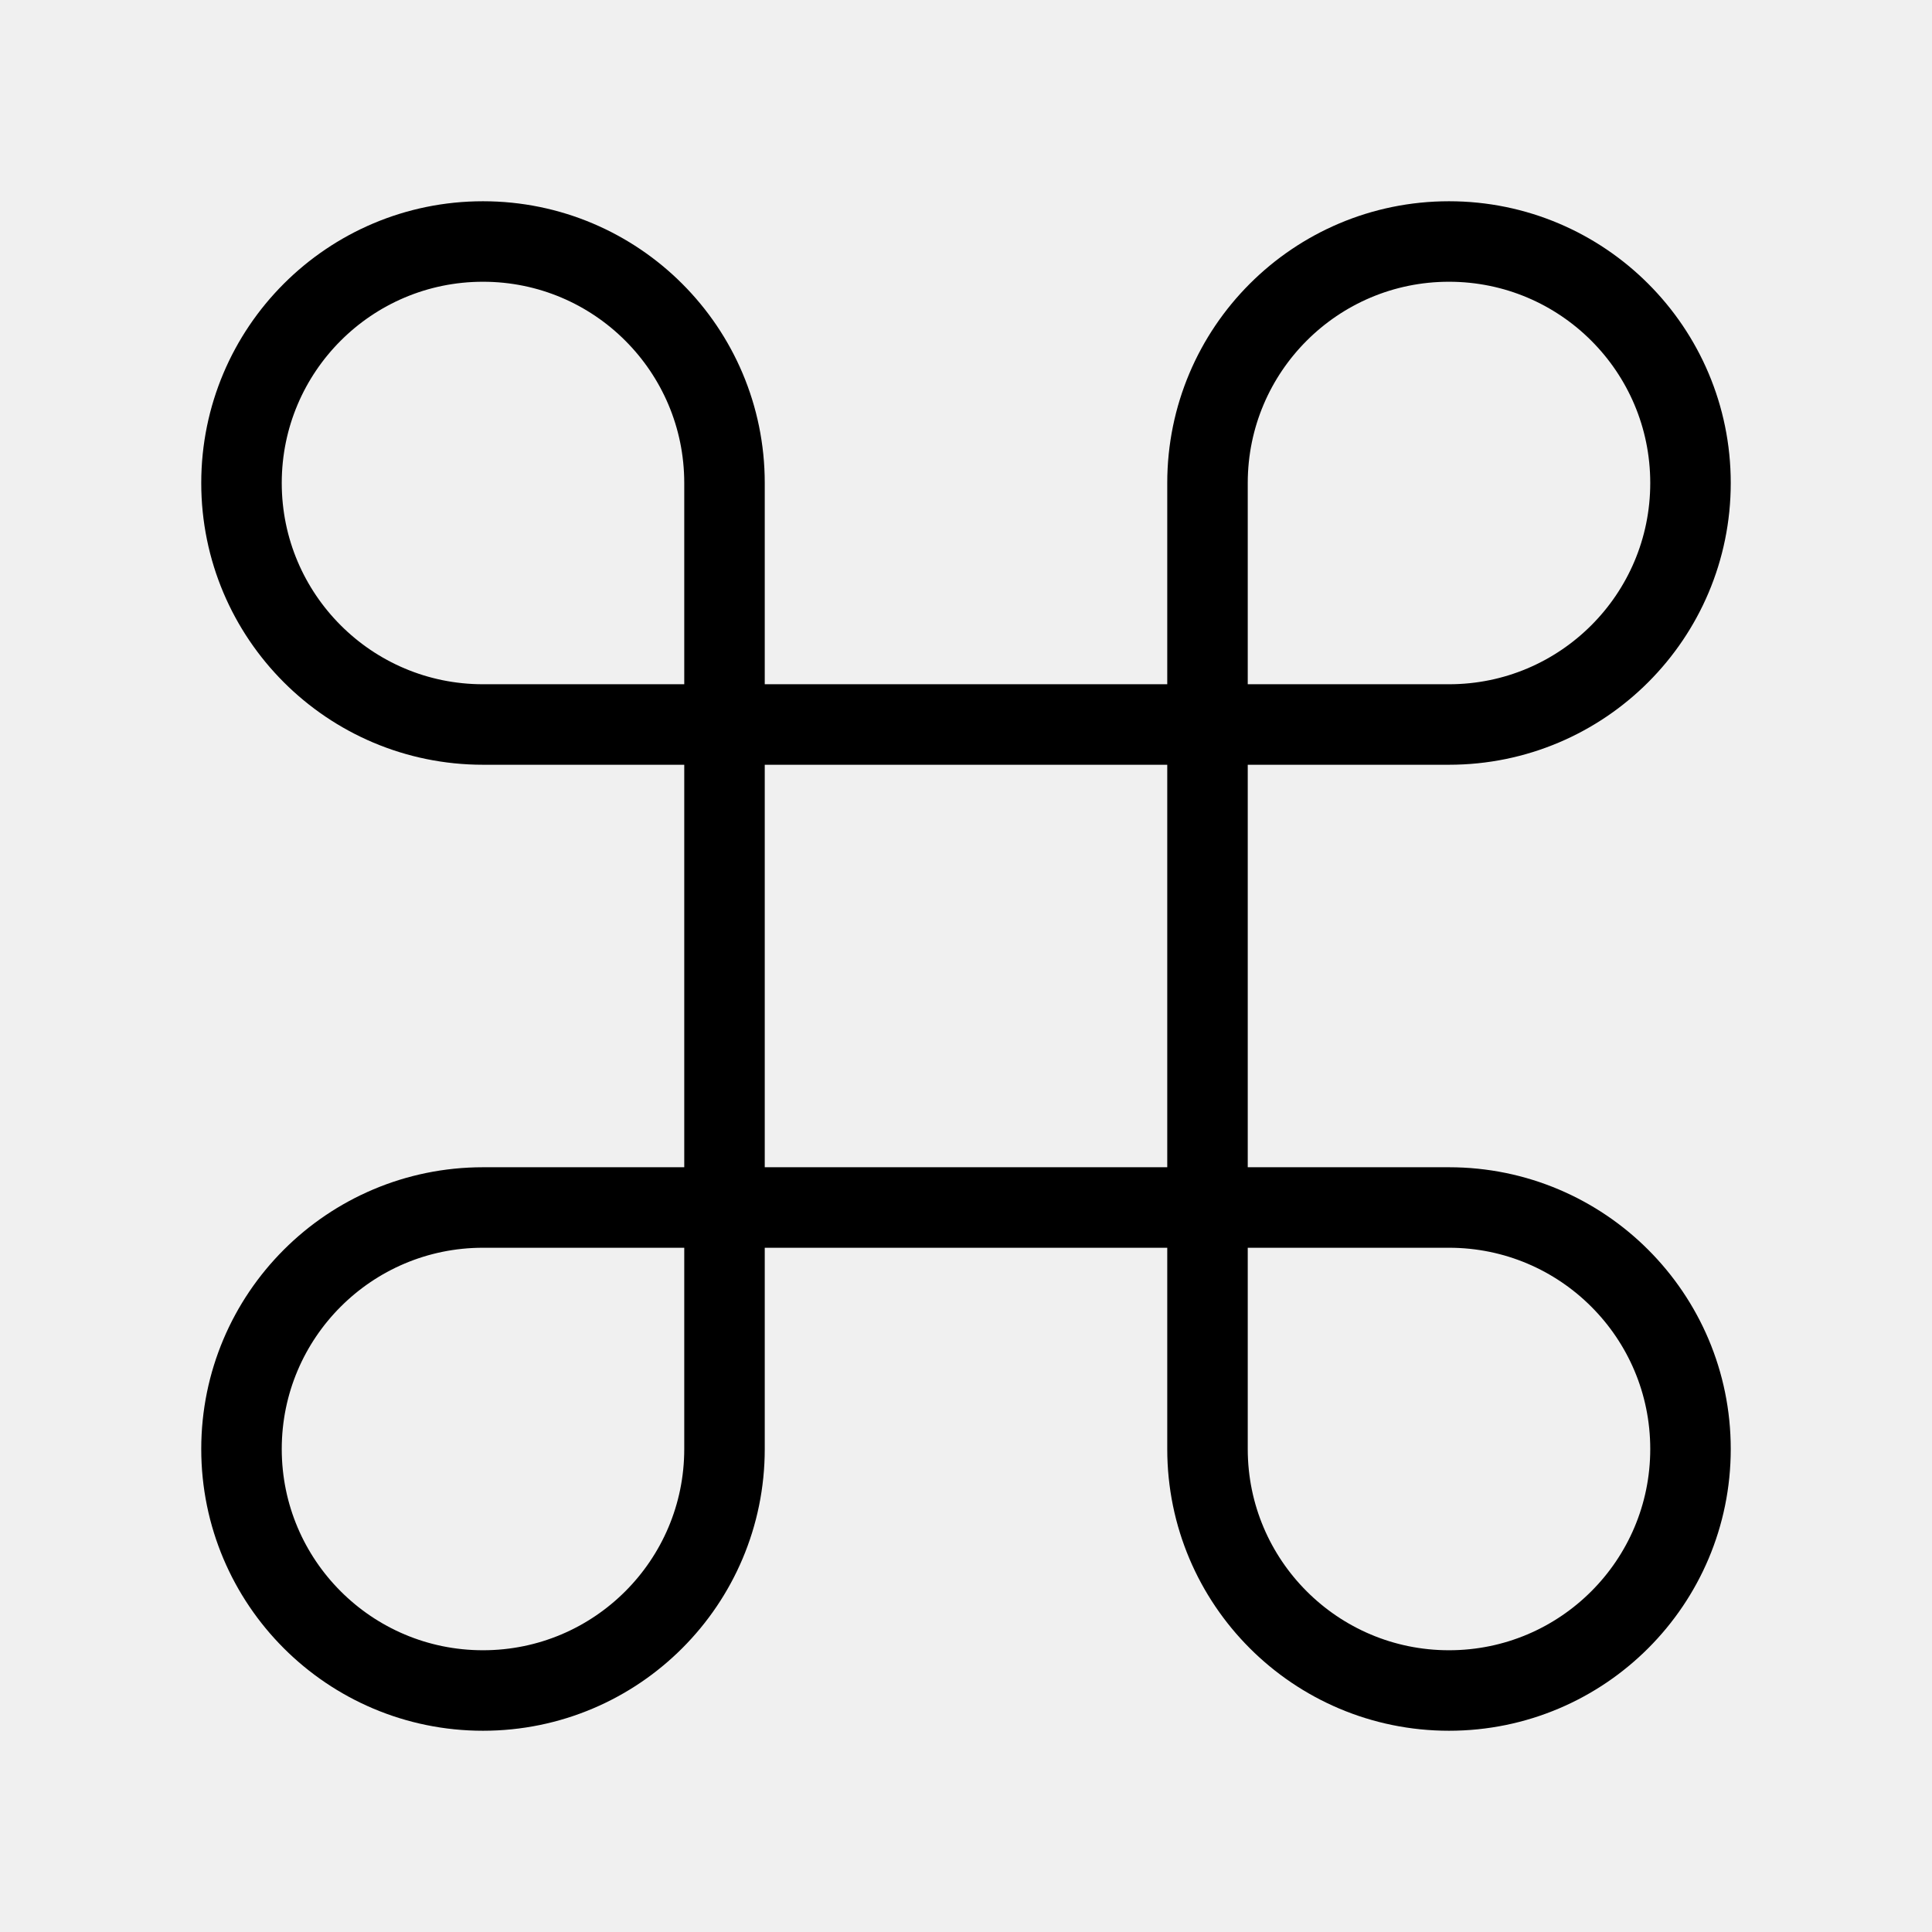
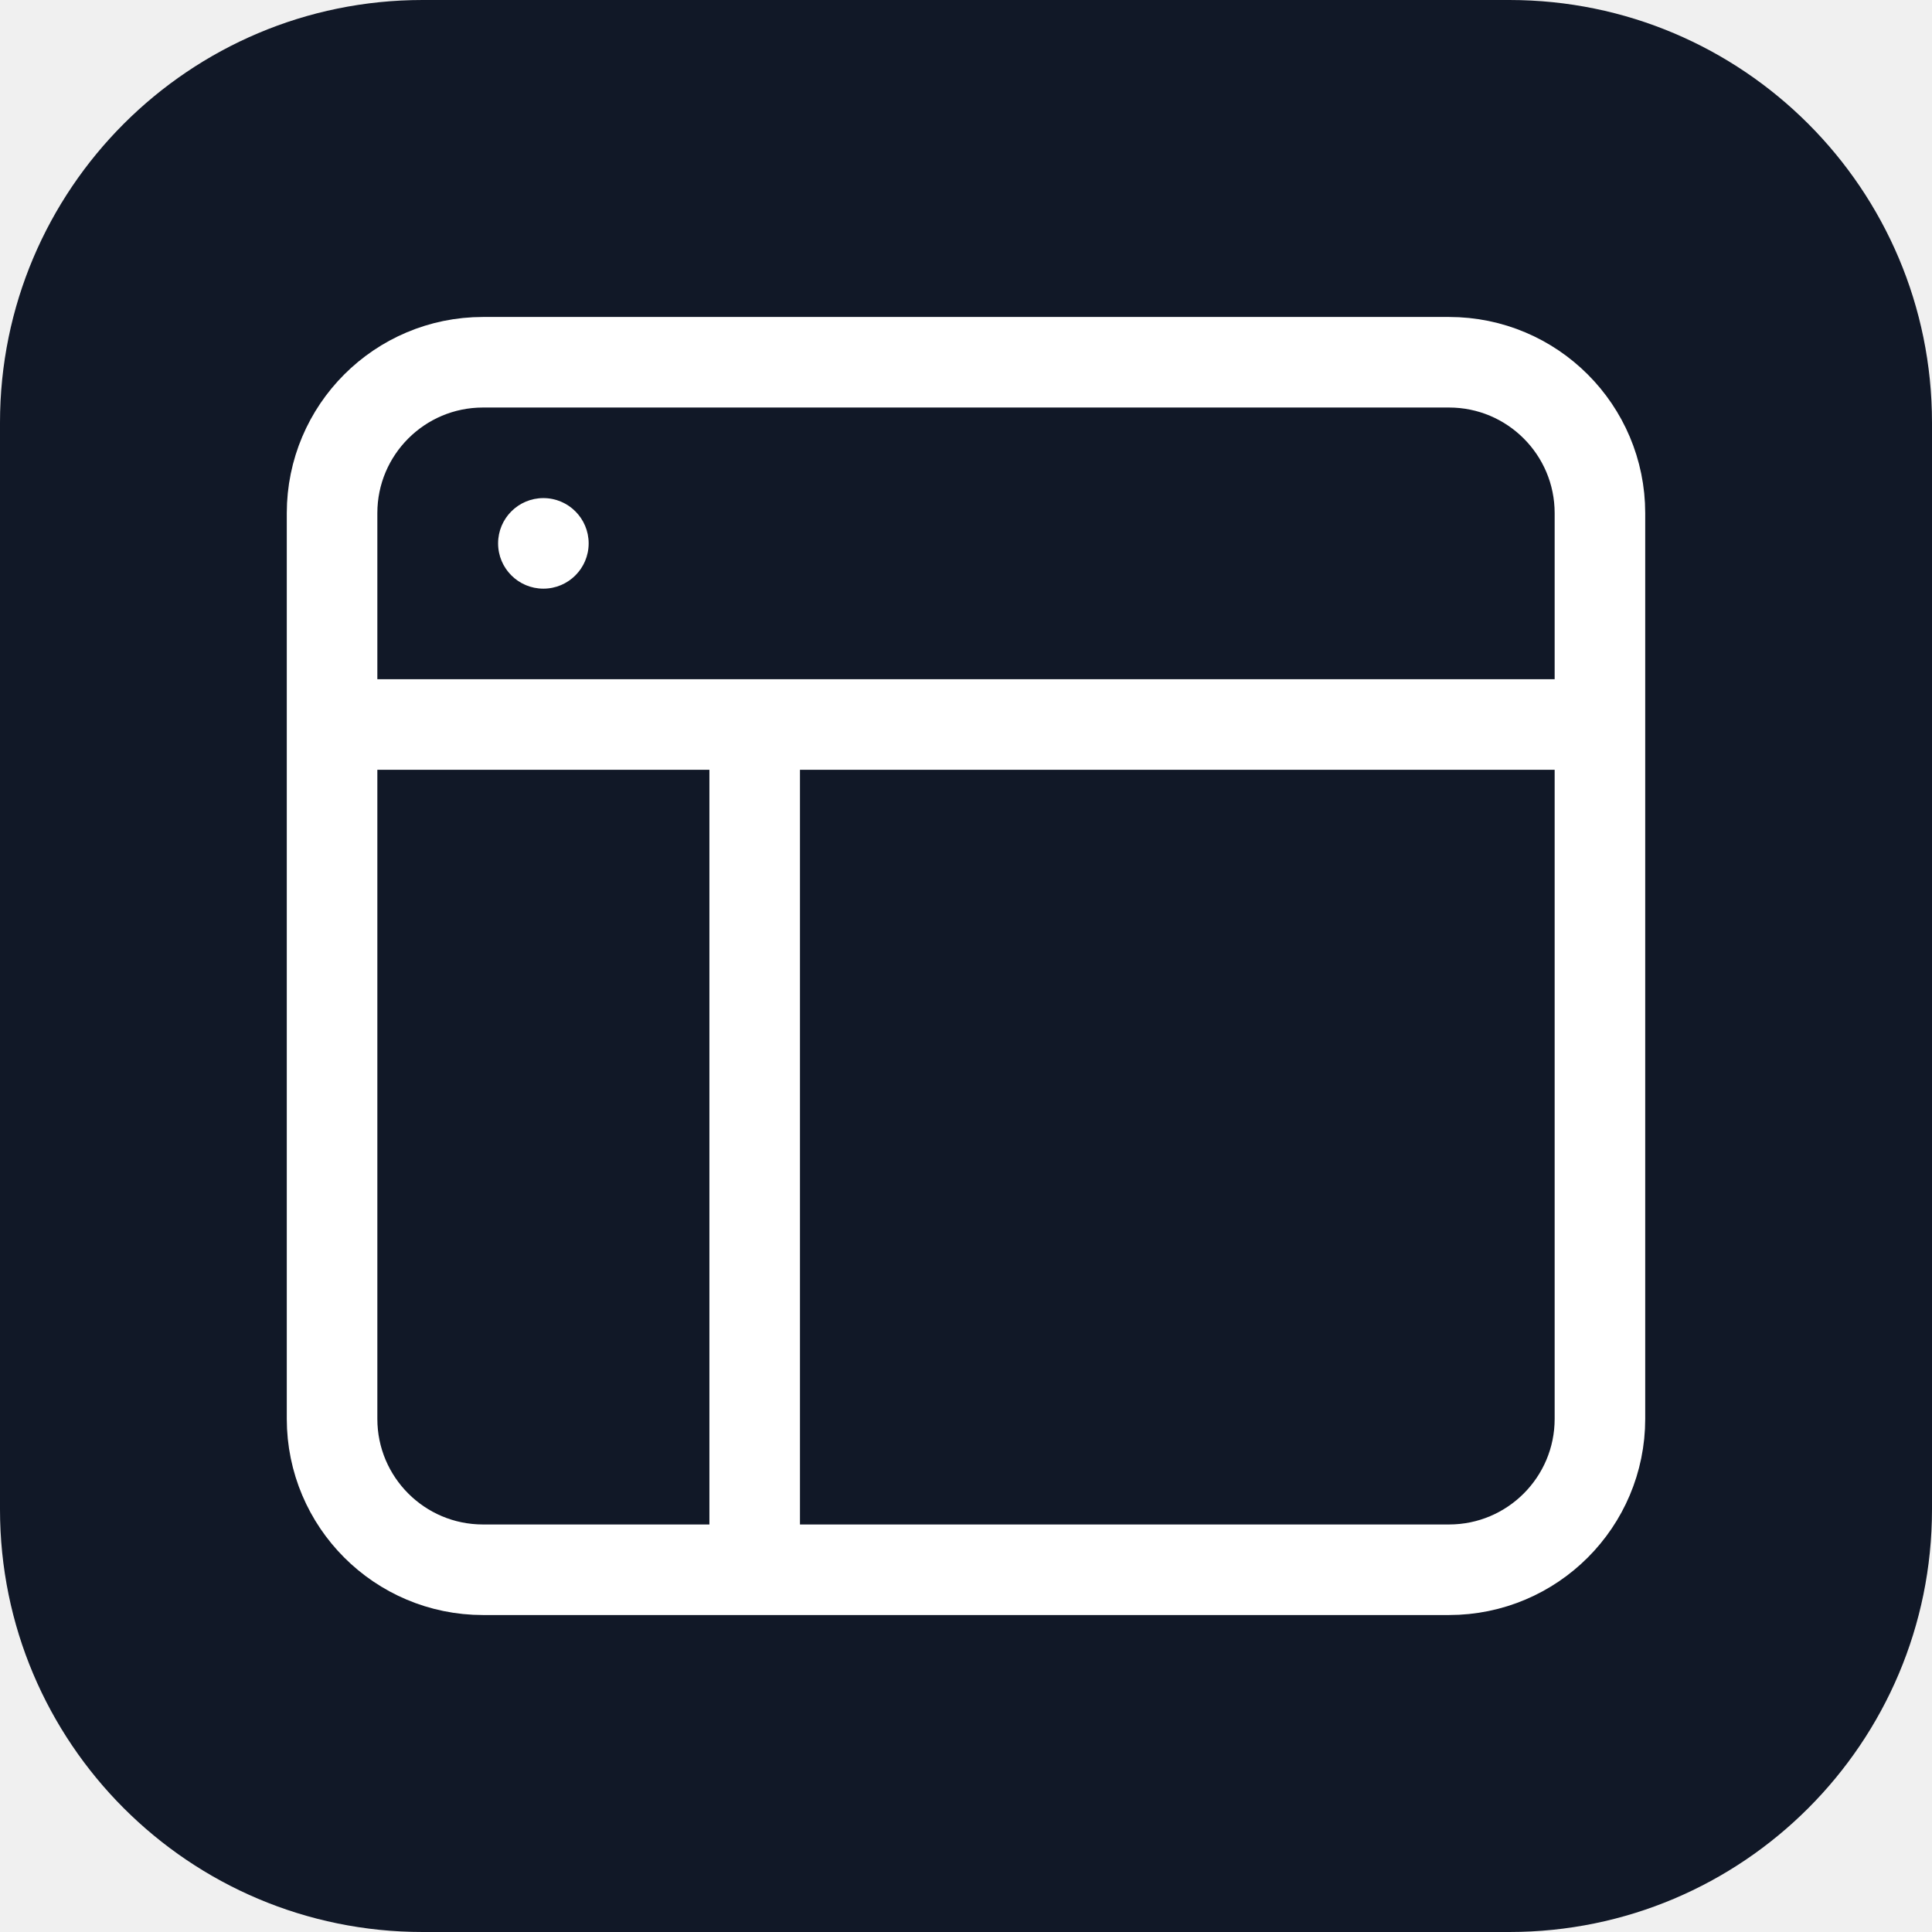
- <svg xmlns="http://www.w3.org/2000/svg" version="1.1" width="24" height="24">
-   <svg viewBox="0 0 24 24" fill="none" stroke="currentColor" strokewidth="2" strokelinecap="round" strokelinejoin="round">
-     <path d="M15 6v12a3 3 0 1 0 3-3H6a3 3 0 1 0 3 3V6a3 3 0 1 0-3 3h12a3 3 0 1 0-3-3" />
-   </svg>
-   <style>@media (prefers-color-scheme: light) { :root { filter: contrast(1) brightness(0.8); } }
- </style>
+ <svg xmlns="http://www.w3.org/2000/svg" viewBox="0 0 64 64" role="img" aria-label="Admin Starter">
+   <rect width="64" height="64" rx="14" fill="#111827" />
+   <rect x="11" y="12" width="42" height="40" rx="5" fill="none" stroke="#ffffff" stroke-width="3" />
+   <path d="M11 24h42M25 24v28" fill="none" stroke="#ffffff" stroke-width="3" />
+   <circle cx="18" cy="18" r="1.5" fill="#ffffff" />
</svg>
